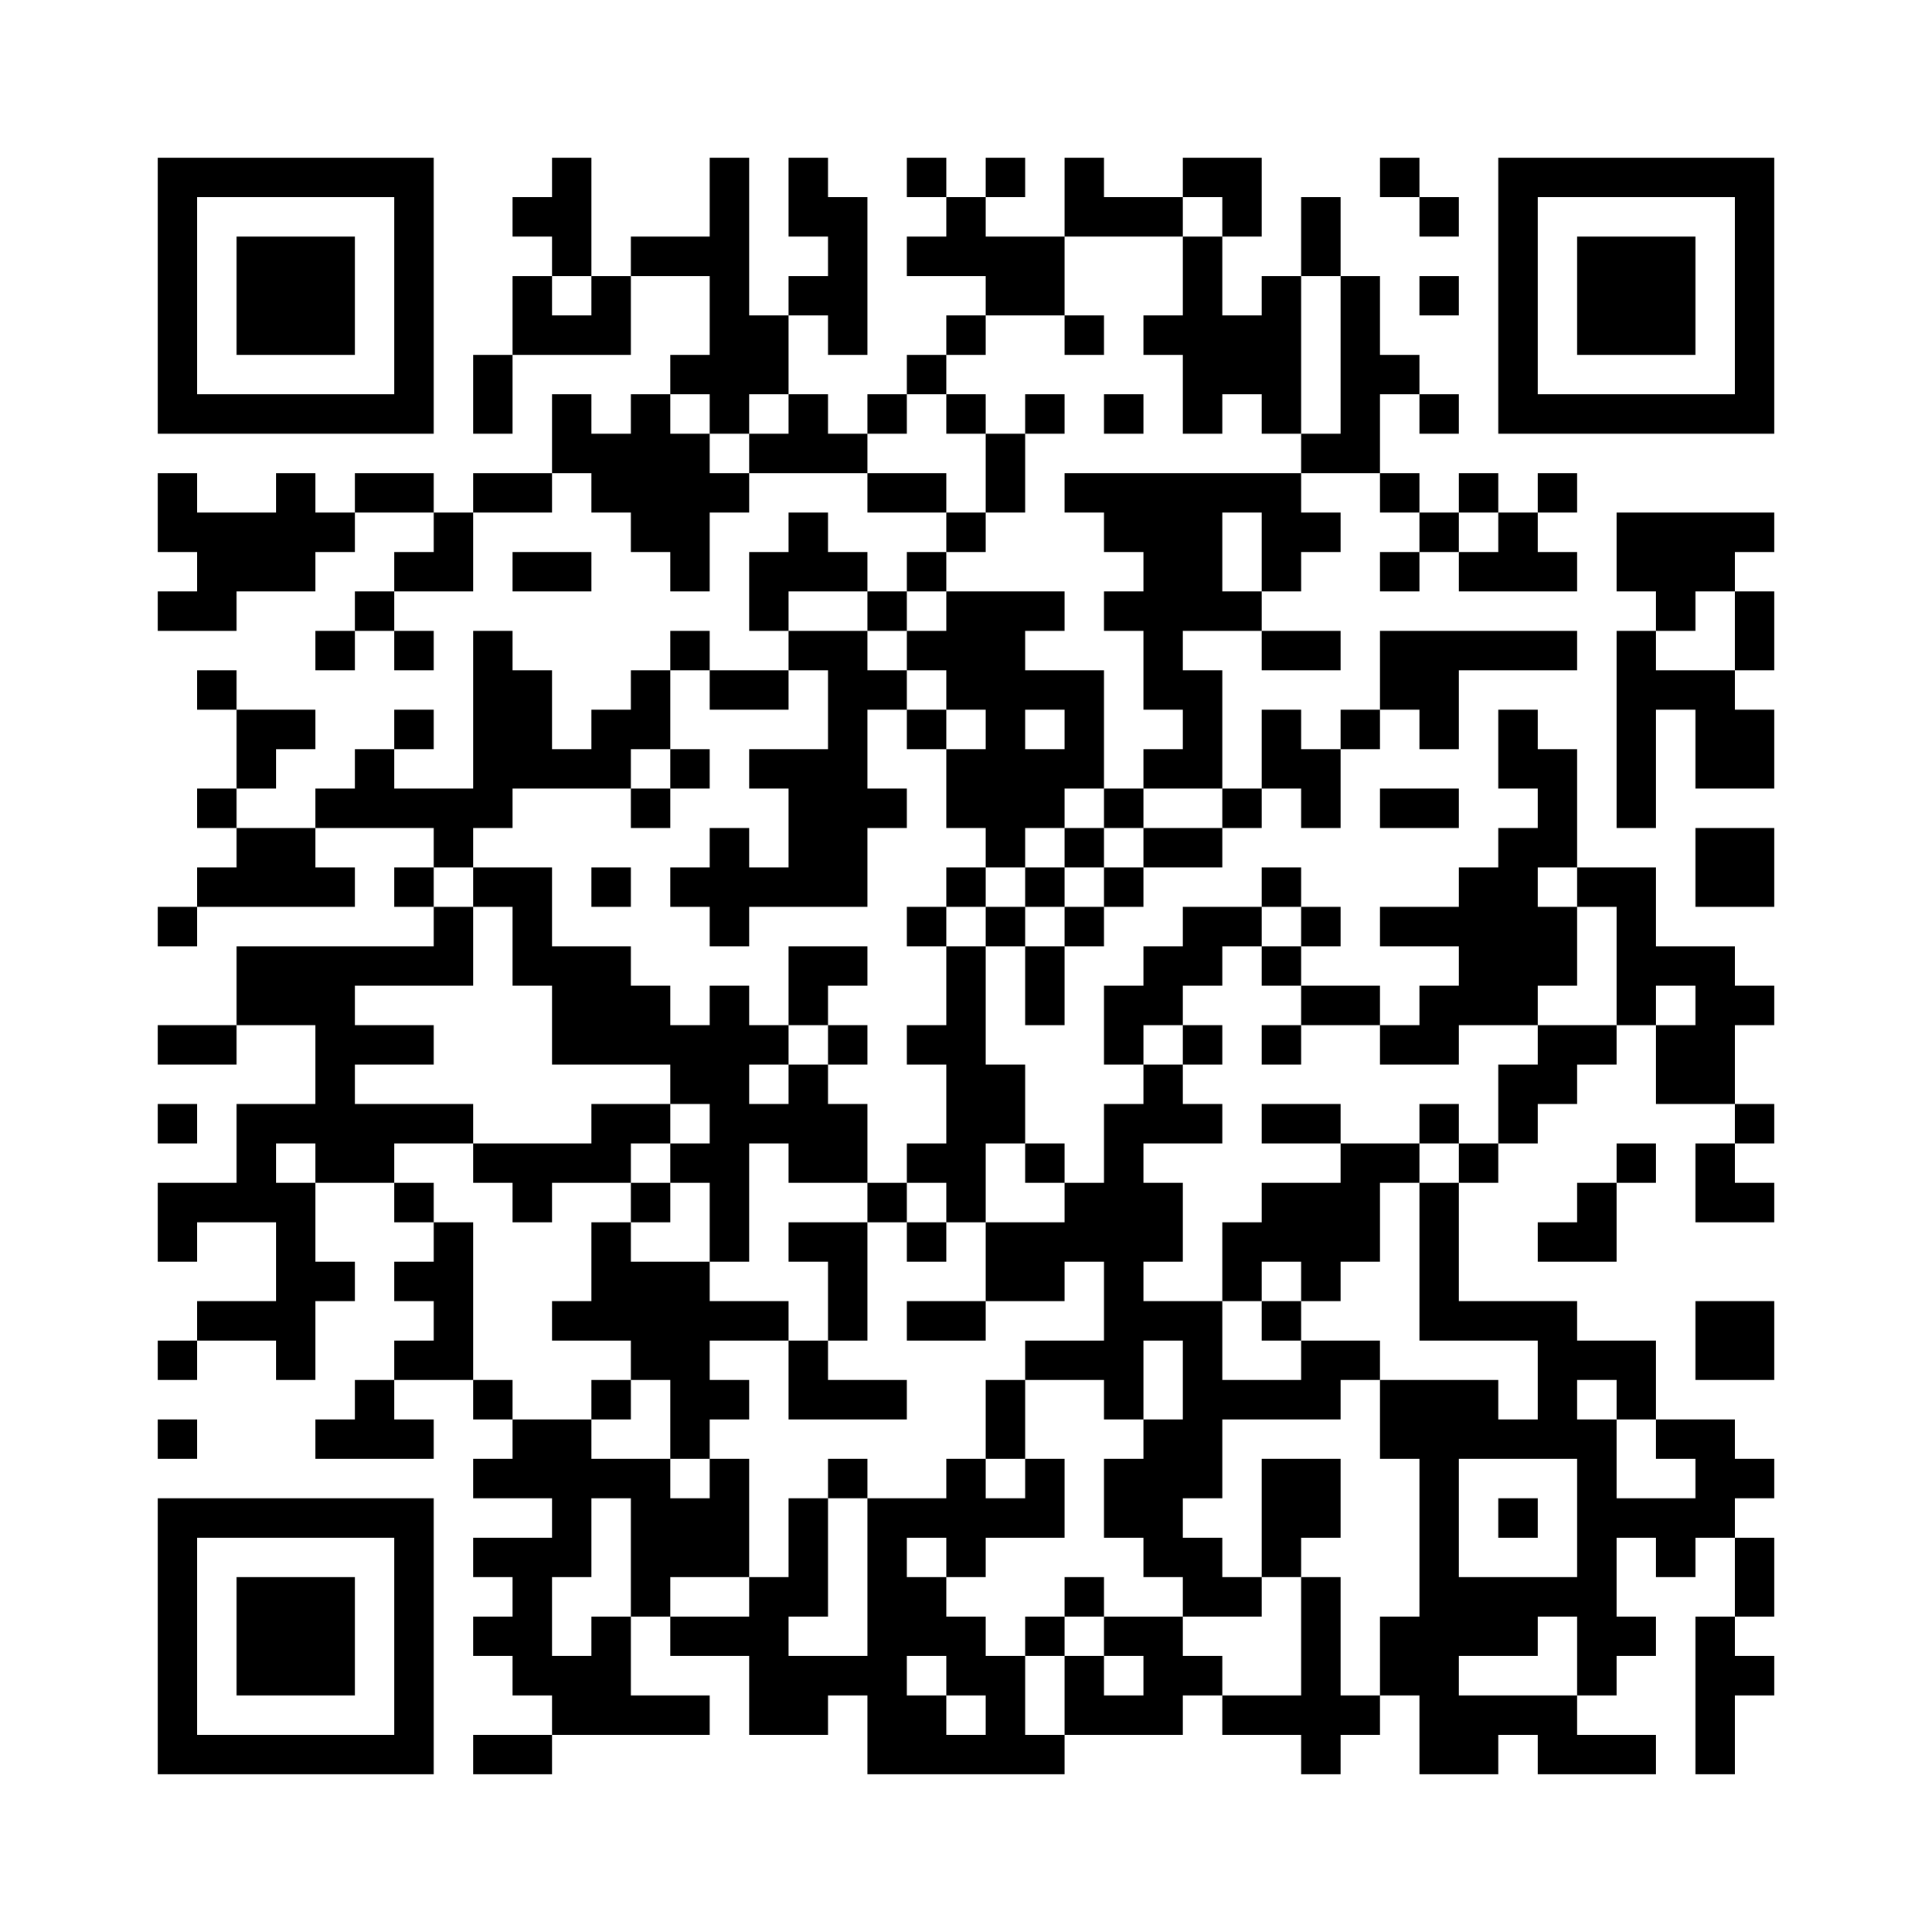
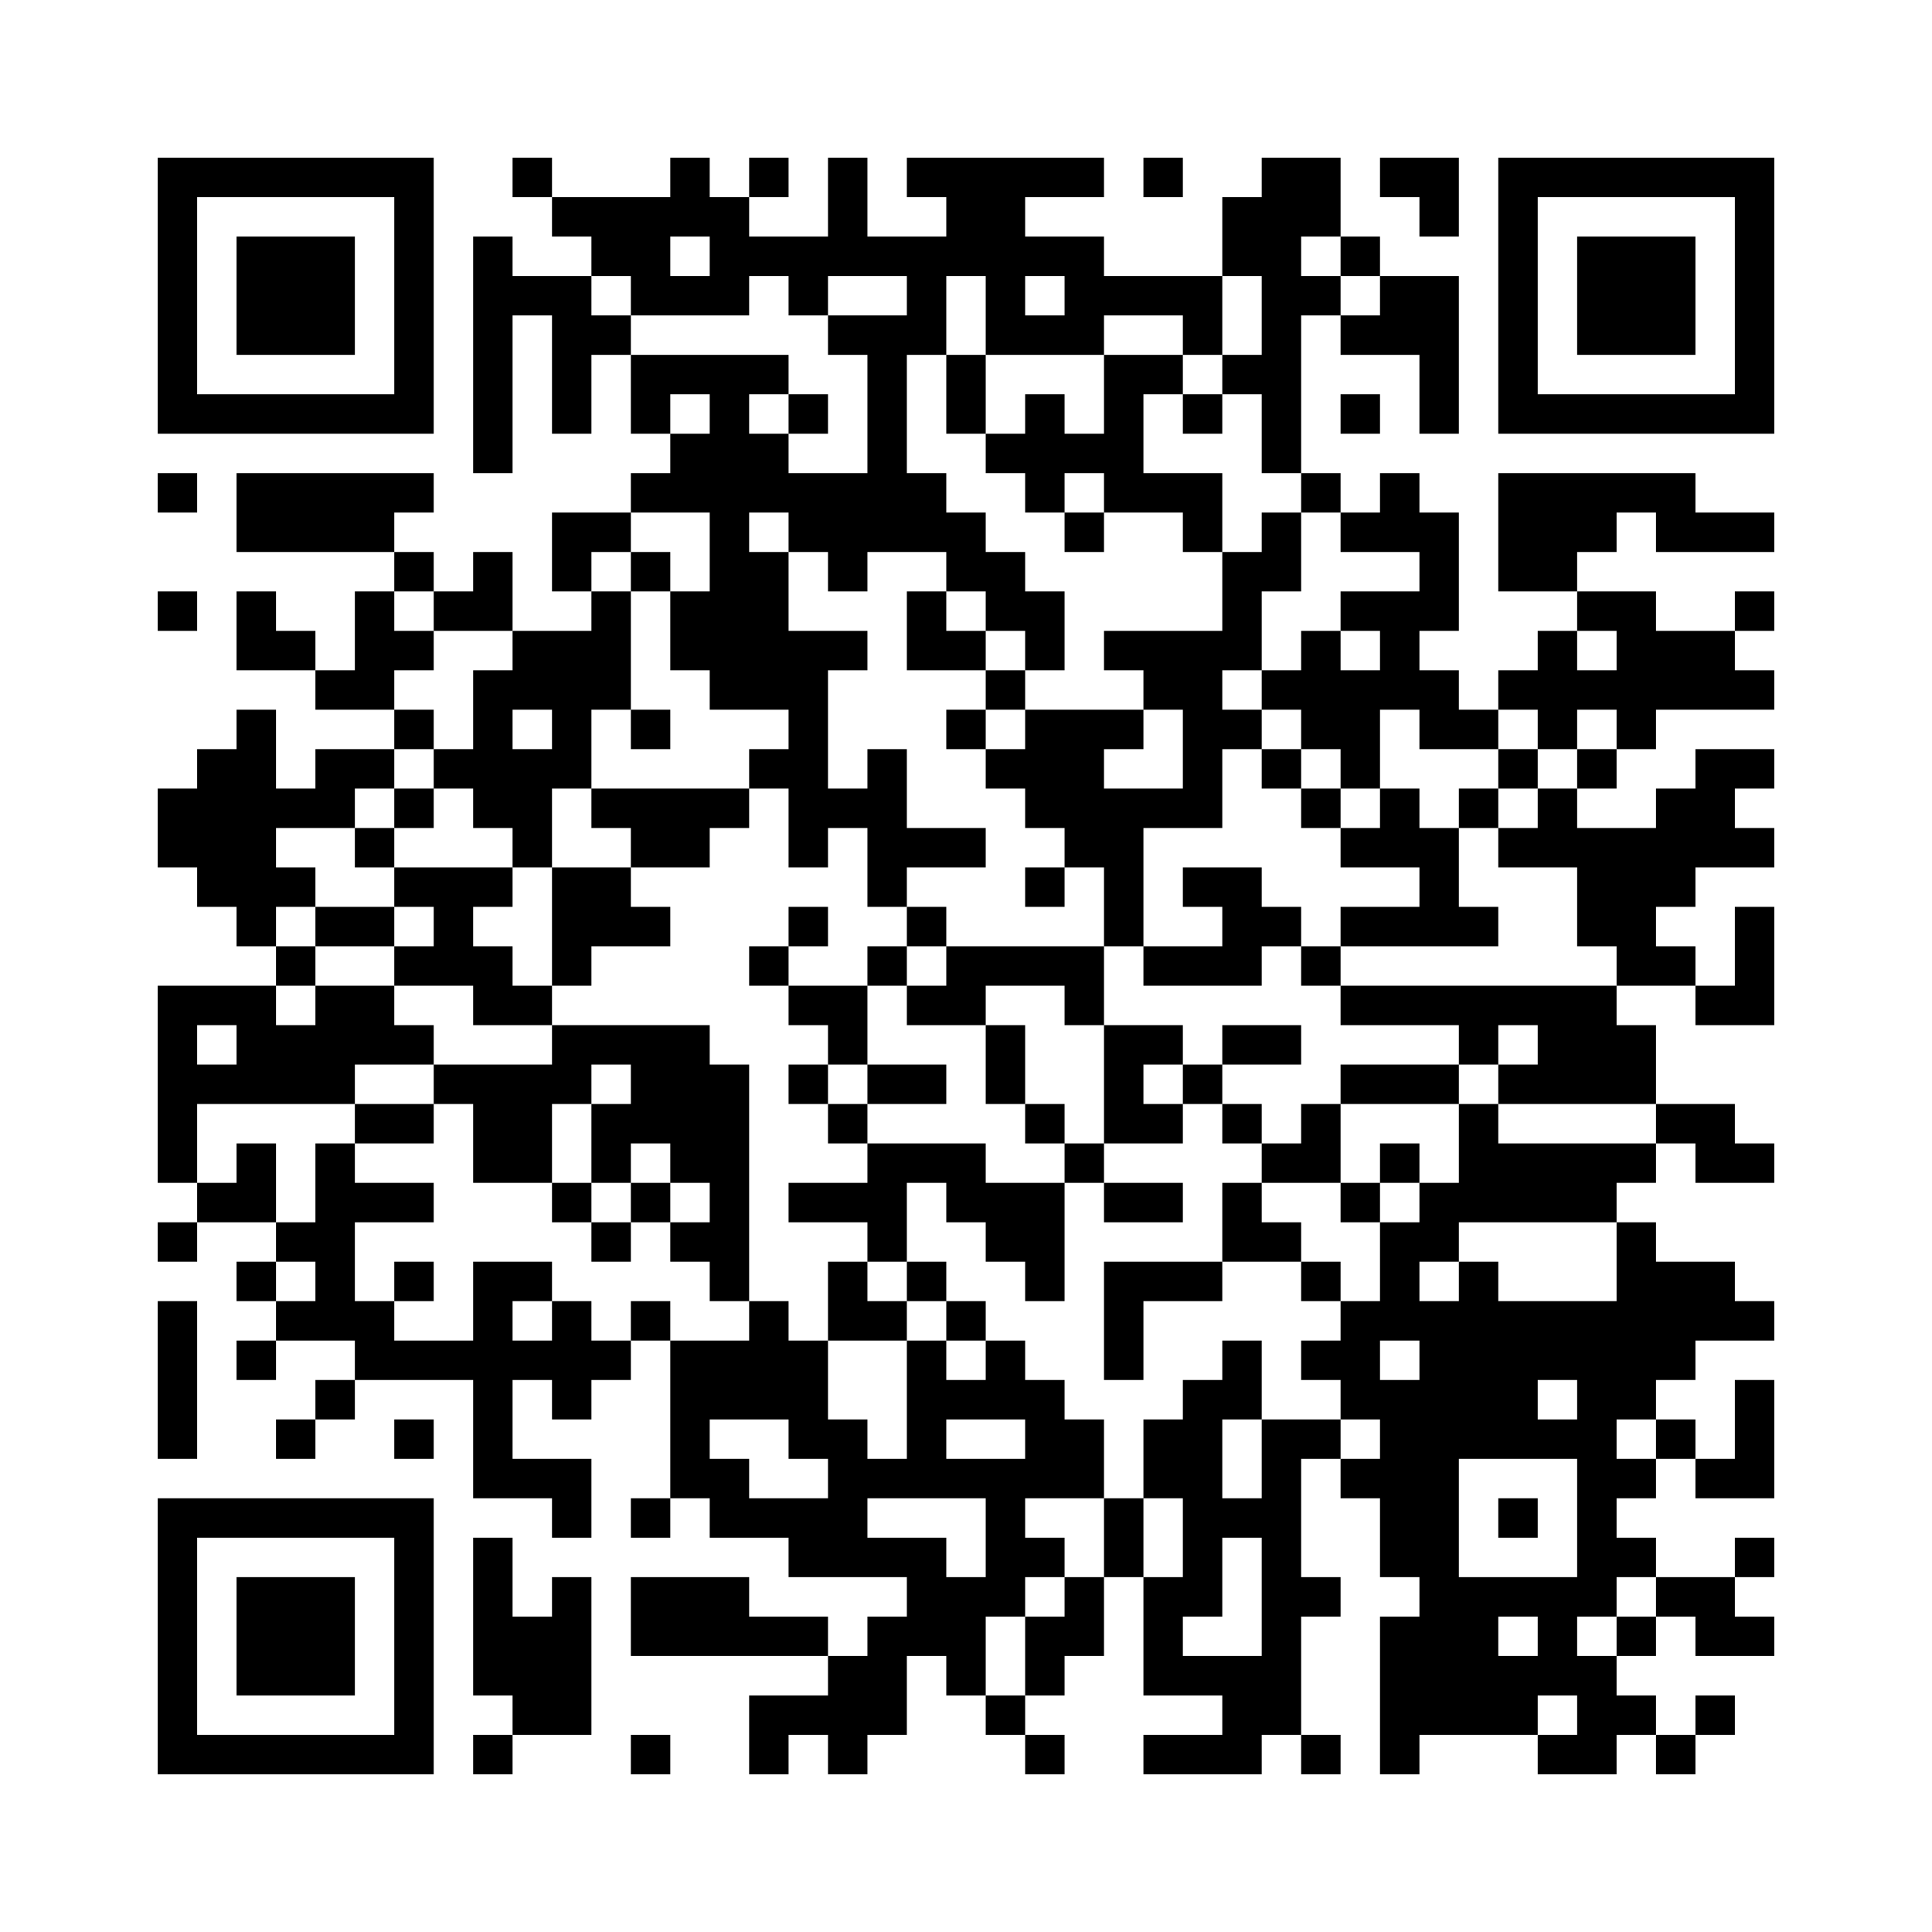
<svg xmlns="http://www.w3.org/2000/svg" viewBox="0 0 49 49">
  <rect width="49" height="49" fill="white" />
-   <path d="M4 4h1v1h-1z M5 4h1v1h-1z M6 4h1v1h-1z M7 4h1v1h-1z M8 4h1v1h-1z M9 4h1v1h-1z M10 4h1v1h-1z M14 4h1v1h-1z M18 4h1v1h-1z M20 4h1v1h-1z M23 4h1v1h-1z M25 4h1v1h-1z M27 4h1v1h-1z M30 4h1v1h-1z M31 4h1v1h-1z M35 4h1v1h-1z M38 4h1v1h-1z M39 4h1v1h-1z M40 4h1v1h-1z M41 4h1v1h-1z M42 4h1v1h-1z M43 4h1v1h-1z M44 4h1v1h-1z M4 5h1v1h-1z M10 5h1v1h-1z M13 5h1v1h-1z M14 5h1v1h-1z M18 5h1v1h-1z M20 5h1v1h-1z M21 5h1v1h-1z M24 5h1v1h-1z M27 5h1v1h-1z M28 5h1v1h-1z M29 5h1v1h-1z M31 5h1v1h-1z M33 5h1v1h-1z M36 5h1v1h-1z M38 5h1v1h-1z M44 5h1v1h-1z M4 6h1v1h-1z M6 6h1v1h-1z M7 6h1v1h-1z M8 6h1v1h-1z M10 6h1v1h-1z M14 6h1v1h-1z M16 6h1v1h-1z M17 6h1v1h-1z M18 6h1v1h-1z M21 6h1v1h-1z M23 6h1v1h-1z M24 6h1v1h-1z M25 6h1v1h-1z M26 6h1v1h-1z M30 6h1v1h-1z M33 6h1v1h-1z M38 6h1v1h-1z M40 6h1v1h-1z M41 6h1v1h-1z M42 6h1v1h-1z M44 6h1v1h-1z M4 7h1v1h-1z M6 7h1v1h-1z M7 7h1v1h-1z M8 7h1v1h-1z M10 7h1v1h-1z M13 7h1v1h-1z M15 7h1v1h-1z M18 7h1v1h-1z M20 7h1v1h-1z M21 7h1v1h-1z M25 7h1v1h-1z M26 7h1v1h-1z M30 7h1v1h-1z M32 7h1v1h-1z M34 7h1v1h-1z M36 7h1v1h-1z M38 7h1v1h-1z M40 7h1v1h-1z M41 7h1v1h-1z M42 7h1v1h-1z M44 7h1v1h-1z M4 8h1v1h-1z M6 8h1v1h-1z M7 8h1v1h-1z M8 8h1v1h-1z M10 8h1v1h-1z M13 8h1v1h-1z M14 8h1v1h-1z M15 8h1v1h-1z M18 8h1v1h-1z M19 8h1v1h-1z M21 8h1v1h-1z M24 8h1v1h-1z M27 8h1v1h-1z M29 8h1v1h-1z M30 8h1v1h-1z M31 8h1v1h-1z M32 8h1v1h-1z M34 8h1v1h-1z M38 8h1v1h-1z M40 8h1v1h-1z M41 8h1v1h-1z M42 8h1v1h-1z M44 8h1v1h-1z M4 9h1v1h-1z M10 9h1v1h-1z M12 9h1v1h-1z M17 9h1v1h-1z M18 9h1v1h-1z M19 9h1v1h-1z M23 9h1v1h-1z M30 9h1v1h-1z M31 9h1v1h-1z M32 9h1v1h-1z M34 9h1v1h-1z M35 9h1v1h-1z M38 9h1v1h-1z M44 9h1v1h-1z M4 10h1v1h-1z M5 10h1v1h-1z M6 10h1v1h-1z M7 10h1v1h-1z M8 10h1v1h-1z M9 10h1v1h-1z M10 10h1v1h-1z M12 10h1v1h-1z M14 10h1v1h-1z M16 10h1v1h-1z M18 10h1v1h-1z M20 10h1v1h-1z M22 10h1v1h-1z M24 10h1v1h-1z M26 10h1v1h-1z M28 10h1v1h-1z M30 10h1v1h-1z M32 10h1v1h-1z M34 10h1v1h-1z M36 10h1v1h-1z M38 10h1v1h-1z M39 10h1v1h-1z M40 10h1v1h-1z M41 10h1v1h-1z M42 10h1v1h-1z M43 10h1v1h-1z M44 10h1v1h-1z M14 11h1v1h-1z M15 11h1v1h-1z M16 11h1v1h-1z M17 11h1v1h-1z M19 11h1v1h-1z M20 11h1v1h-1z M21 11h1v1h-1z M25 11h1v1h-1z M33 11h1v1h-1z M34 11h1v1h-1z M4 12h1v1h-1z M7 12h1v1h-1z M9 12h1v1h-1z M10 12h1v1h-1z M12 12h1v1h-1z M13 12h1v1h-1z M15 12h1v1h-1z M16 12h1v1h-1z M17 12h1v1h-1z M18 12h1v1h-1z M22 12h1v1h-1z M23 12h1v1h-1z M25 12h1v1h-1z M27 12h1v1h-1z M28 12h1v1h-1z M29 12h1v1h-1z M30 12h1v1h-1z M31 12h1v1h-1z M32 12h1v1h-1z M35 12h1v1h-1z M37 12h1v1h-1z M39 12h1v1h-1z M4 13h1v1h-1z M5 13h1v1h-1z M6 13h1v1h-1z M7 13h1v1h-1z M8 13h1v1h-1z M11 13h1v1h-1z M16 13h1v1h-1z M17 13h1v1h-1z M20 13h1v1h-1z M24 13h1v1h-1z M28 13h1v1h-1z M29 13h1v1h-1z M30 13h1v1h-1z M32 13h1v1h-1z M33 13h1v1h-1z M36 13h1v1h-1z M38 13h1v1h-1z M41 13h1v1h-1z M42 13h1v1h-1z M43 13h1v1h-1z M44 13h1v1h-1z M5 14h1v1h-1z M6 14h1v1h-1z M7 14h1v1h-1z M10 14h1v1h-1z M11 14h1v1h-1z M13 14h1v1h-1z M14 14h1v1h-1z M17 14h1v1h-1z M19 14h1v1h-1z M20 14h1v1h-1z M21 14h1v1h-1z M23 14h1v1h-1z M29 14h1v1h-1z M30 14h1v1h-1z M32 14h1v1h-1z M35 14h1v1h-1z M37 14h1v1h-1z M38 14h1v1h-1z M39 14h1v1h-1z M41 14h1v1h-1z M42 14h1v1h-1z M43 14h1v1h-1z M4 15h1v1h-1z M5 15h1v1h-1z M9 15h1v1h-1z M19 15h1v1h-1z M22 15h1v1h-1z M24 15h1v1h-1z M25 15h1v1h-1z M26 15h1v1h-1z M28 15h1v1h-1z M29 15h1v1h-1z M30 15h1v1h-1z M31 15h1v1h-1z M42 15h1v1h-1z M44 15h1v1h-1z M8 16h1v1h-1z M10 16h1v1h-1z M12 16h1v1h-1z M17 16h1v1h-1z M20 16h1v1h-1z M21 16h1v1h-1z M23 16h1v1h-1z M24 16h1v1h-1z M25 16h1v1h-1z M29 16h1v1h-1z M32 16h1v1h-1z M33 16h1v1h-1z M35 16h1v1h-1z M36 16h1v1h-1z M37 16h1v1h-1z M38 16h1v1h-1z M39 16h1v1h-1z M41 16h1v1h-1z M44 16h1v1h-1z M5 17h1v1h-1z M12 17h1v1h-1z M13 17h1v1h-1z M16 17h1v1h-1z M18 17h1v1h-1z M19 17h1v1h-1z M21 17h1v1h-1z M22 17h1v1h-1z M24 17h1v1h-1z M25 17h1v1h-1z M26 17h1v1h-1z M27 17h1v1h-1z M29 17h1v1h-1z M30 17h1v1h-1z M35 17h1v1h-1z M36 17h1v1h-1z M41 17h1v1h-1z M42 17h1v1h-1z M43 17h1v1h-1z M6 18h1v1h-1z M7 18h1v1h-1z M10 18h1v1h-1z M12 18h1v1h-1z M13 18h1v1h-1z M15 18h1v1h-1z M16 18h1v1h-1z M21 18h1v1h-1z M23 18h1v1h-1z M25 18h1v1h-1z M27 18h1v1h-1z M30 18h1v1h-1z M32 18h1v1h-1z M34 18h1v1h-1z M36 18h1v1h-1z M38 18h1v1h-1z M41 18h1v1h-1z M43 18h1v1h-1z M44 18h1v1h-1z M6 19h1v1h-1z M9 19h1v1h-1z M12 19h1v1h-1z M13 19h1v1h-1z M14 19h1v1h-1z M15 19h1v1h-1z M17 19h1v1h-1z M19 19h1v1h-1z M20 19h1v1h-1z M21 19h1v1h-1z M24 19h1v1h-1z M25 19h1v1h-1z M26 19h1v1h-1z M27 19h1v1h-1z M29 19h1v1h-1z M30 19h1v1h-1z M32 19h1v1h-1z M33 19h1v1h-1z M38 19h1v1h-1z M39 19h1v1h-1z M41 19h1v1h-1z M43 19h1v1h-1z M44 19h1v1h-1z M5 20h1v1h-1z M8 20h1v1h-1z M9 20h1v1h-1z M10 20h1v1h-1z M11 20h1v1h-1z M12 20h1v1h-1z M16 20h1v1h-1z M20 20h1v1h-1z M21 20h1v1h-1z M22 20h1v1h-1z M24 20h1v1h-1z M25 20h1v1h-1z M26 20h1v1h-1z M28 20h1v1h-1z M31 20h1v1h-1z M33 20h1v1h-1z M35 20h1v1h-1z M36 20h1v1h-1z M39 20h1v1h-1z M41 20h1v1h-1z M6 21h1v1h-1z M7 21h1v1h-1z M11 21h1v1h-1z M18 21h1v1h-1z M20 21h1v1h-1z M21 21h1v1h-1z M25 21h1v1h-1z M27 21h1v1h-1z M29 21h1v1h-1z M30 21h1v1h-1z M38 21h1v1h-1z M39 21h1v1h-1z M43 21h1v1h-1z M44 21h1v1h-1z M5 22h1v1h-1z M6 22h1v1h-1z M7 22h1v1h-1z M8 22h1v1h-1z M10 22h1v1h-1z M12 22h1v1h-1z M13 22h1v1h-1z M15 22h1v1h-1z M17 22h1v1h-1z M18 22h1v1h-1z M19 22h1v1h-1z M20 22h1v1h-1z M21 22h1v1h-1z M24 22h1v1h-1z M26 22h1v1h-1z M28 22h1v1h-1z M32 22h1v1h-1z M37 22h1v1h-1z M38 22h1v1h-1z M40 22h1v1h-1z M41 22h1v1h-1z M43 22h1v1h-1z M44 22h1v1h-1z M4 23h1v1h-1z M11 23h1v1h-1z M13 23h1v1h-1z M18 23h1v1h-1z M23 23h1v1h-1z M25 23h1v1h-1z M27 23h1v1h-1z M30 23h1v1h-1z M31 23h1v1h-1z M33 23h1v1h-1z M35 23h1v1h-1z M36 23h1v1h-1z M37 23h1v1h-1z M38 23h1v1h-1z M39 23h1v1h-1z M41 23h1v1h-1z M6 24h1v1h-1z M7 24h1v1h-1z M8 24h1v1h-1z M9 24h1v1h-1z M10 24h1v1h-1z M11 24h1v1h-1z M13 24h1v1h-1z M14 24h1v1h-1z M15 24h1v1h-1z M20 24h1v1h-1z M21 24h1v1h-1z M24 24h1v1h-1z M26 24h1v1h-1z M29 24h1v1h-1z M30 24h1v1h-1z M32 24h1v1h-1z M37 24h1v1h-1z M38 24h1v1h-1z M39 24h1v1h-1z M41 24h1v1h-1z M42 24h1v1h-1z M43 24h1v1h-1z M6 25h1v1h-1z M7 25h1v1h-1z M8 25h1v1h-1z M14 25h1v1h-1z M15 25h1v1h-1z M16 25h1v1h-1z M18 25h1v1h-1z M20 25h1v1h-1z M24 25h1v1h-1z M26 25h1v1h-1z M28 25h1v1h-1z M29 25h1v1h-1z M33 25h1v1h-1z M34 25h1v1h-1z M36 25h1v1h-1z M37 25h1v1h-1z M38 25h1v1h-1z M41 25h1v1h-1z M43 25h1v1h-1z M44 25h1v1h-1z M4 26h1v1h-1z M5 26h1v1h-1z M8 26h1v1h-1z M9 26h1v1h-1z M10 26h1v1h-1z M14 26h1v1h-1z M15 26h1v1h-1z M16 26h1v1h-1z M17 26h1v1h-1z M18 26h1v1h-1z M19 26h1v1h-1z M21 26h1v1h-1z M23 26h1v1h-1z M24 26h1v1h-1z M28 26h1v1h-1z M30 26h1v1h-1z M32 26h1v1h-1z M35 26h1v1h-1z M36 26h1v1h-1z M39 26h1v1h-1z M40 26h1v1h-1z M42 26h1v1h-1z M43 26h1v1h-1z M8 27h1v1h-1z M17 27h1v1h-1z M18 27h1v1h-1z M20 27h1v1h-1z M24 27h1v1h-1z M25 27h1v1h-1z M29 27h1v1h-1z M38 27h1v1h-1z M39 27h1v1h-1z M42 27h1v1h-1z M43 27h1v1h-1z M4 28h1v1h-1z M6 28h1v1h-1z M7 28h1v1h-1z M8 28h1v1h-1z M9 28h1v1h-1z M10 28h1v1h-1z M11 28h1v1h-1z M15 28h1v1h-1z M16 28h1v1h-1z M18 28h1v1h-1z M19 28h1v1h-1z M20 28h1v1h-1z M21 28h1v1h-1z M24 28h1v1h-1z M25 28h1v1h-1z M28 28h1v1h-1z M29 28h1v1h-1z M30 28h1v1h-1z M32 28h1v1h-1z M33 28h1v1h-1z M36 28h1v1h-1z M38 28h1v1h-1z M44 28h1v1h-1z M6 29h1v1h-1z M8 29h1v1h-1z M9 29h1v1h-1z M12 29h1v1h-1z M13 29h1v1h-1z M14 29h1v1h-1z M15 29h1v1h-1z M17 29h1v1h-1z M18 29h1v1h-1z M20 29h1v1h-1z M21 29h1v1h-1z M23 29h1v1h-1z M24 29h1v1h-1z M26 29h1v1h-1z M28 29h1v1h-1z M34 29h1v1h-1z M35 29h1v1h-1z M37 29h1v1h-1z M41 29h1v1h-1z M43 29h1v1h-1z M4 30h1v1h-1z M5 30h1v1h-1z M6 30h1v1h-1z M7 30h1v1h-1z M10 30h1v1h-1z M13 30h1v1h-1z M16 30h1v1h-1z M18 30h1v1h-1z M22 30h1v1h-1z M24 30h1v1h-1z M27 30h1v1h-1z M28 30h1v1h-1z M29 30h1v1h-1z M32 30h1v1h-1z M33 30h1v1h-1z M34 30h1v1h-1z M36 30h1v1h-1z M40 30h1v1h-1z M43 30h1v1h-1z M44 30h1v1h-1z M4 31h1v1h-1z M7 31h1v1h-1z M11 31h1v1h-1z M15 31h1v1h-1z M18 31h1v1h-1z M20 31h1v1h-1z M21 31h1v1h-1z M23 31h1v1h-1z M25 31h1v1h-1z M26 31h1v1h-1z M27 31h1v1h-1z M28 31h1v1h-1z M29 31h1v1h-1z M31 31h1v1h-1z M32 31h1v1h-1z M33 31h1v1h-1z M34 31h1v1h-1z M36 31h1v1h-1z M39 31h1v1h-1z M40 31h1v1h-1z M7 32h1v1h-1z M8 32h1v1h-1z M10 32h1v1h-1z M11 32h1v1h-1z M15 32h1v1h-1z M16 32h1v1h-1z M17 32h1v1h-1z M21 32h1v1h-1z M25 32h1v1h-1z M26 32h1v1h-1z M28 32h1v1h-1z M31 32h1v1h-1z M33 32h1v1h-1z M36 32h1v1h-1z M5 33h1v1h-1z M6 33h1v1h-1z M7 33h1v1h-1z M11 33h1v1h-1z M14 33h1v1h-1z M15 33h1v1h-1z M16 33h1v1h-1z M17 33h1v1h-1z M18 33h1v1h-1z M19 33h1v1h-1z M21 33h1v1h-1z M23 33h1v1h-1z M24 33h1v1h-1z M28 33h1v1h-1z M29 33h1v1h-1z M30 33h1v1h-1z M32 33h1v1h-1z M36 33h1v1h-1z M37 33h1v1h-1z M38 33h1v1h-1z M39 33h1v1h-1z M43 33h1v1h-1z M44 33h1v1h-1z M4 34h1v1h-1z M7 34h1v1h-1z M10 34h1v1h-1z M11 34h1v1h-1z M16 34h1v1h-1z M17 34h1v1h-1z M20 34h1v1h-1z M26 34h1v1h-1z M27 34h1v1h-1z M28 34h1v1h-1z M30 34h1v1h-1z M33 34h1v1h-1z M34 34h1v1h-1z M39 34h1v1h-1z M40 34h1v1h-1z M41 34h1v1h-1z M43 34h1v1h-1z M44 34h1v1h-1z M9 35h1v1h-1z M12 35h1v1h-1z M15 35h1v1h-1z M17 35h1v1h-1z M18 35h1v1h-1z M20 35h1v1h-1z M21 35h1v1h-1z M22 35h1v1h-1z M25 35h1v1h-1z M28 35h1v1h-1z M30 35h1v1h-1z M31 35h1v1h-1z M32 35h1v1h-1z M33 35h1v1h-1z M35 35h1v1h-1z M36 35h1v1h-1z M37 35h1v1h-1z M39 35h1v1h-1z M41 35h1v1h-1z M4 36h1v1h-1z M8 36h1v1h-1z M9 36h1v1h-1z M10 36h1v1h-1z M13 36h1v1h-1z M14 36h1v1h-1z M17 36h1v1h-1z M25 36h1v1h-1z M29 36h1v1h-1z M30 36h1v1h-1z M35 36h1v1h-1z M36 36h1v1h-1z M37 36h1v1h-1z M38 36h1v1h-1z M39 36h1v1h-1z M40 36h1v1h-1z M42 36h1v1h-1z M43 36h1v1h-1z M12 37h1v1h-1z M13 37h1v1h-1z M14 37h1v1h-1z M15 37h1v1h-1z M16 37h1v1h-1z M18 37h1v1h-1z M21 37h1v1h-1z M24 37h1v1h-1z M26 37h1v1h-1z M28 37h1v1h-1z M29 37h1v1h-1z M30 37h1v1h-1z M32 37h1v1h-1z M33 37h1v1h-1z M36 37h1v1h-1z M40 37h1v1h-1z M43 37h1v1h-1z M44 37h1v1h-1z M4 38h1v1h-1z M5 38h1v1h-1z M6 38h1v1h-1z M7 38h1v1h-1z M8 38h1v1h-1z M9 38h1v1h-1z M10 38h1v1h-1z M14 38h1v1h-1z M16 38h1v1h-1z M17 38h1v1h-1z M18 38h1v1h-1z M20 38h1v1h-1z M22 38h1v1h-1z M23 38h1v1h-1z M24 38h1v1h-1z M25 38h1v1h-1z M26 38h1v1h-1z M28 38h1v1h-1z M29 38h1v1h-1z M32 38h1v1h-1z M33 38h1v1h-1z M36 38h1v1h-1z M38 38h1v1h-1z M40 38h1v1h-1z M41 38h1v1h-1z M42 38h1v1h-1z M43 38h1v1h-1z M4 39h1v1h-1z M10 39h1v1h-1z M12 39h1v1h-1z M13 39h1v1h-1z M14 39h1v1h-1z M16 39h1v1h-1z M17 39h1v1h-1z M18 39h1v1h-1z M20 39h1v1h-1z M22 39h1v1h-1z M24 39h1v1h-1z M29 39h1v1h-1z M30 39h1v1h-1z M32 39h1v1h-1z M36 39h1v1h-1z M40 39h1v1h-1z M42 39h1v1h-1z M44 39h1v1h-1z M4 40h1v1h-1z M6 40h1v1h-1z M7 40h1v1h-1z M8 40h1v1h-1z M10 40h1v1h-1z M13 40h1v1h-1z M16 40h1v1h-1z M19 40h1v1h-1z M20 40h1v1h-1z M22 40h1v1h-1z M23 40h1v1h-1z M27 40h1v1h-1z M30 40h1v1h-1z M31 40h1v1h-1z M33 40h1v1h-1z M36 40h1v1h-1z M37 40h1v1h-1z M38 40h1v1h-1z M39 40h1v1h-1z M40 40h1v1h-1z M44 40h1v1h-1z M4 41h1v1h-1z M6 41h1v1h-1z M7 41h1v1h-1z M8 41h1v1h-1z M10 41h1v1h-1z M12 41h1v1h-1z M13 41h1v1h-1z M15 41h1v1h-1z M17 41h1v1h-1z M18 41h1v1h-1z M19 41h1v1h-1z M22 41h1v1h-1z M23 41h1v1h-1z M24 41h1v1h-1z M26 41h1v1h-1z M28 41h1v1h-1z M29 41h1v1h-1z M33 41h1v1h-1z M35 41h1v1h-1z M36 41h1v1h-1z M37 41h1v1h-1z M38 41h1v1h-1z M40 41h1v1h-1z M41 41h1v1h-1z M43 41h1v1h-1z M4 42h1v1h-1z M6 42h1v1h-1z M7 42h1v1h-1z M8 42h1v1h-1z M10 42h1v1h-1z M13 42h1v1h-1z M14 42h1v1h-1z M15 42h1v1h-1z M19 42h1v1h-1z M20 42h1v1h-1z M21 42h1v1h-1z M22 42h1v1h-1z M24 42h1v1h-1z M25 42h1v1h-1z M27 42h1v1h-1z M29 42h1v1h-1z M30 42h1v1h-1z M33 42h1v1h-1z M35 42h1v1h-1z M36 42h1v1h-1z M40 42h1v1h-1z M43 42h1v1h-1z M44 42h1v1h-1z M4 43h1v1h-1z M10 43h1v1h-1z M14 43h1v1h-1z M15 43h1v1h-1z M16 43h1v1h-1z M17 43h1v1h-1z M19 43h1v1h-1z M20 43h1v1h-1z M22 43h1v1h-1z M23 43h1v1h-1z M25 43h1v1h-1z M27 43h1v1h-1z M28 43h1v1h-1z M29 43h1v1h-1z M31 43h1v1h-1z M32 43h1v1h-1z M33 43h1v1h-1z M34 43h1v1h-1z M36 43h1v1h-1z M37 43h1v1h-1z M38 43h1v1h-1z M39 43h1v1h-1z M43 43h1v1h-1z M4 44h1v1h-1z M5 44h1v1h-1z M6 44h1v1h-1z M7 44h1v1h-1z M8 44h1v1h-1z M9 44h1v1h-1z M10 44h1v1h-1z M12 44h1v1h-1z M13 44h1v1h-1z M22 44h1v1h-1z M23 44h1v1h-1z M24 44h1v1h-1z M25 44h1v1h-1z M26 44h1v1h-1z M33 44h1v1h-1z M36 44h1v1h-1z M37 44h1v1h-1z M39 44h1v1h-1z M40 44h1v1h-1z M41 44h1v1h-1z M43 44h1v1h-1z" fill="black" />
+   <path d="M4 4h1v1h-1z M5 4h1v1h-1z M6 4h1v1h-1z M7 4h1v1h-1z M8 4h1v1h-1z M9 4h1v1h-1z M10 4h1v1h-1z M13 4h1v1h-1z M17 4h1v1h-1z M19 4h1v1h-1z M21 4h1v1h-1z M23 4h1v1h-1z M24 4h1v1h-1z M25 4h1v1h-1z M26 4h1v1h-1z M27 4h1v1h-1z M29 4h1v1h-1z M32 4h1v1h-1z M33 4h1v1h-1z M35 4h1v1h-1z M36 4h1v1h-1z M38 4h1v1h-1z M39 4h1v1h-1z M40 4h1v1h-1z M41 4h1v1h-1z M42 4h1v1h-1z M43 4h1v1h-1z M44 4h1v1h-1z M4 5h1v1h-1z M10 5h1v1h-1z M14 5h1v1h-1z M15 5h1v1h-1z M16 5h1v1h-1z M17 5h1v1h-1z M18 5h1v1h-1z M21 5h1v1h-1z M24 5h1v1h-1z M25 5h1v1h-1z M31 5h1v1h-1z M32 5h1v1h-1z M33 5h1v1h-1z M36 5h1v1h-1z M38 5h1v1h-1z M44 5h1v1h-1z M4 6h1v1h-1z M6 6h1v1h-1z M7 6h1v1h-1z M8 6h1v1h-1z M10 6h1v1h-1z M12 6h1v1h-1z M15 6h1v1h-1z M16 6h1v1h-1z M18 6h1v1h-1z M19 6h1v1h-1z M20 6h1v1h-1z M21 6h1v1h-1z M22 6h1v1h-1z M23 6h1v1h-1z M24 6h1v1h-1z M25 6h1v1h-1z M26 6h1v1h-1z M27 6h1v1h-1z M31 6h1v1h-1z M32 6h1v1h-1z M34 6h1v1h-1z M38 6h1v1h-1z M40 6h1v1h-1z M41 6h1v1h-1z M42 6h1v1h-1z M44 6h1v1h-1z M4 7h1v1h-1z M6 7h1v1h-1z M7 7h1v1h-1z M8 7h1v1h-1z M10 7h1v1h-1z M12 7h1v1h-1z M13 7h1v1h-1z M14 7h1v1h-1z M16 7h1v1h-1z M17 7h1v1h-1z M18 7h1v1h-1z M20 7h1v1h-1z M23 7h1v1h-1z M25 7h1v1h-1z M27 7h1v1h-1z M28 7h1v1h-1z M29 7h1v1h-1z M30 7h1v1h-1z M32 7h1v1h-1z M33 7h1v1h-1z M35 7h1v1h-1z M36 7h1v1h-1z M38 7h1v1h-1z M40 7h1v1h-1z M41 7h1v1h-1z M42 7h1v1h-1z M44 7h1v1h-1z M4 8h1v1h-1z M6 8h1v1h-1z M7 8h1v1h-1z M8 8h1v1h-1z M10 8h1v1h-1z M12 8h1v1h-1z M14 8h1v1h-1z M15 8h1v1h-1z M21 8h1v1h-1z M22 8h1v1h-1z M23 8h1v1h-1z M25 8h1v1h-1z M26 8h1v1h-1z M27 8h1v1h-1z M30 8h1v1h-1z M32 8h1v1h-1z M34 8h1v1h-1z M35 8h1v1h-1z M36 8h1v1h-1z M38 8h1v1h-1z M40 8h1v1h-1z M41 8h1v1h-1z M42 8h1v1h-1z M44 8h1v1h-1z M4 9h1v1h-1z M10 9h1v1h-1z M12 9h1v1h-1z M14 9h1v1h-1z M16 9h1v1h-1z M17 9h1v1h-1z M18 9h1v1h-1z M19 9h1v1h-1z M22 9h1v1h-1z M24 9h1v1h-1z M28 9h1v1h-1z M29 9h1v1h-1z M31 9h1v1h-1z M32 9h1v1h-1z M36 9h1v1h-1z M38 9h1v1h-1z M44 9h1v1h-1z M4 10h1v1h-1z M5 10h1v1h-1z M6 10h1v1h-1z M7 10h1v1h-1z M8 10h1v1h-1z M9 10h1v1h-1z M10 10h1v1h-1z M12 10h1v1h-1z M14 10h1v1h-1z M16 10h1v1h-1z M18 10h1v1h-1z M20 10h1v1h-1z M22 10h1v1h-1z M24 10h1v1h-1z M26 10h1v1h-1z M28 10h1v1h-1z M30 10h1v1h-1z M32 10h1v1h-1z M34 10h1v1h-1z M36 10h1v1h-1z M38 10h1v1h-1z M39 10h1v1h-1z M40 10h1v1h-1z M41 10h1v1h-1z M42 10h1v1h-1z M43 10h1v1h-1z M44 10h1v1h-1z M12 11h1v1h-1z M17 11h1v1h-1z M18 11h1v1h-1z M19 11h1v1h-1z M22 11h1v1h-1z M25 11h1v1h-1z M26 11h1v1h-1z M27 11h1v1h-1z M28 11h1v1h-1z M32 11h1v1h-1z M4 12h1v1h-1z M6 12h1v1h-1z M7 12h1v1h-1z M8 12h1v1h-1z M9 12h1v1h-1z M10 12h1v1h-1z M16 12h1v1h-1z M17 12h1v1h-1z M18 12h1v1h-1z M19 12h1v1h-1z M20 12h1v1h-1z M21 12h1v1h-1z M22 12h1v1h-1z M23 12h1v1h-1z M26 12h1v1h-1z M28 12h1v1h-1z M29 12h1v1h-1z M30 12h1v1h-1z M33 12h1v1h-1z M35 12h1v1h-1z M38 12h1v1h-1z M39 12h1v1h-1z M40 12h1v1h-1z M41 12h1v1h-1z M42 12h1v1h-1z M6 13h1v1h-1z M7 13h1v1h-1z M8 13h1v1h-1z M9 13h1v1h-1z M14 13h1v1h-1z M15 13h1v1h-1z M18 13h1v1h-1z M20 13h1v1h-1z M21 13h1v1h-1z M22 13h1v1h-1z M23 13h1v1h-1z M24 13h1v1h-1z M27 13h1v1h-1z M30 13h1v1h-1z M32 13h1v1h-1z M34 13h1v1h-1z M35 13h1v1h-1z M36 13h1v1h-1z M38 13h1v1h-1z M39 13h1v1h-1z M40 13h1v1h-1z M42 13h1v1h-1z M43 13h1v1h-1z M44 13h1v1h-1z M10 14h1v1h-1z M12 14h1v1h-1z M14 14h1v1h-1z M16 14h1v1h-1z M18 14h1v1h-1z M19 14h1v1h-1z M21 14h1v1h-1z M24 14h1v1h-1z M25 14h1v1h-1z M31 14h1v1h-1z M32 14h1v1h-1z M36 14h1v1h-1z M38 14h1v1h-1z M39 14h1v1h-1z M4 15h1v1h-1z M6 15h1v1h-1z M9 15h1v1h-1z M11 15h1v1h-1z M12 15h1v1h-1z M15 15h1v1h-1z M17 15h1v1h-1z M18 15h1v1h-1z M19 15h1v1h-1z M23 15h1v1h-1z M25 15h1v1h-1z M26 15h1v1h-1z M31 15h1v1h-1z M34 15h1v1h-1z M35 15h1v1h-1z M36 15h1v1h-1z M40 15h1v1h-1z M41 15h1v1h-1z M44 15h1v1h-1z M6 16h1v1h-1z M7 16h1v1h-1z M9 16h1v1h-1z M10 16h1v1h-1z M13 16h1v1h-1z M14 16h1v1h-1z M15 16h1v1h-1z M17 16h1v1h-1z M18 16h1v1h-1z M19 16h1v1h-1z M20 16h1v1h-1z M21 16h1v1h-1z M23 16h1v1h-1z M24 16h1v1h-1z M26 16h1v1h-1z M28 16h1v1h-1z M29 16h1v1h-1z M30 16h1v1h-1z M31 16h1v1h-1z M33 16h1v1h-1z M35 16h1v1h-1z M39 16h1v1h-1z M41 16h1v1h-1z M42 16h1v1h-1z M43 16h1v1h-1z M8 17h1v1h-1z M9 17h1v1h-1z M12 17h1v1h-1z M13 17h1v1h-1z M14 17h1v1h-1z M15 17h1v1h-1z M18 17h1v1h-1z M19 17h1v1h-1z M20 17h1v1h-1z M25 17h1v1h-1z M29 17h1v1h-1z M30 17h1v1h-1z M32 17h1v1h-1z M33 17h1v1h-1z M34 17h1v1h-1z M35 17h1v1h-1z M36 17h1v1h-1z M38 17h1v1h-1z M39 17h1v1h-1z M40 17h1v1h-1z M41 17h1v1h-1z M42 17h1v1h-1z M43 17h1v1h-1z M44 17h1v1h-1z M6 18h1v1h-1z M10 18h1v1h-1z M12 18h1v1h-1z M14 18h1v1h-1z M16 18h1v1h-1z M20 18h1v1h-1z M24 18h1v1h-1z M26 18h1v1h-1z M27 18h1v1h-1z M28 18h1v1h-1z M30 18h1v1h-1z M31 18h1v1h-1z M33 18h1v1h-1z M34 18h1v1h-1z M36 18h1v1h-1z M37 18h1v1h-1z M39 18h1v1h-1z M41 18h1v1h-1z M5 19h1v1h-1z M6 19h1v1h-1z M8 19h1v1h-1z M9 19h1v1h-1z M11 19h1v1h-1z M12 19h1v1h-1z M13 19h1v1h-1z M14 19h1v1h-1z M19 19h1v1h-1z M20 19h1v1h-1z M22 19h1v1h-1z M25 19h1v1h-1z M26 19h1v1h-1z M27 19h1v1h-1z M30 19h1v1h-1z M32 19h1v1h-1z M34 19h1v1h-1z M38 19h1v1h-1z M40 19h1v1h-1z M43 19h1v1h-1z M44 19h1v1h-1z M4 20h1v1h-1z M5 20h1v1h-1z M6 20h1v1h-1z M7 20h1v1h-1z M8 20h1v1h-1z M10 20h1v1h-1z M12 20h1v1h-1z M13 20h1v1h-1z M15 20h1v1h-1z M16 20h1v1h-1z M17 20h1v1h-1z M18 20h1v1h-1z M20 20h1v1h-1z M21 20h1v1h-1z M22 20h1v1h-1z M26 20h1v1h-1z M27 20h1v1h-1z M28 20h1v1h-1z M29 20h1v1h-1z M30 20h1v1h-1z M33 20h1v1h-1z M35 20h1v1h-1z M37 20h1v1h-1z M39 20h1v1h-1z M42 20h1v1h-1z M43 20h1v1h-1z M4 21h1v1h-1z M5 21h1v1h-1z M6 21h1v1h-1z M9 21h1v1h-1z M13 21h1v1h-1z M16 21h1v1h-1z M17 21h1v1h-1z M20 21h1v1h-1z M22 21h1v1h-1z M23 21h1v1h-1z M24 21h1v1h-1z M27 21h1v1h-1z M28 21h1v1h-1z M34 21h1v1h-1z M35 21h1v1h-1z M36 21h1v1h-1z M38 21h1v1h-1z M39 21h1v1h-1z M40 21h1v1h-1z M41 21h1v1h-1z M42 21h1v1h-1z M43 21h1v1h-1z M44 21h1v1h-1z M5 22h1v1h-1z M6 22h1v1h-1z M7 22h1v1h-1z M10 22h1v1h-1z M11 22h1v1h-1z M12 22h1v1h-1z M14 22h1v1h-1z M15 22h1v1h-1z M22 22h1v1h-1z M26 22h1v1h-1z M28 22h1v1h-1z M30 22h1v1h-1z M31 22h1v1h-1z M36 22h1v1h-1z M40 22h1v1h-1z M41 22h1v1h-1z M42 22h1v1h-1z M6 23h1v1h-1z M8 23h1v1h-1z M9 23h1v1h-1z M11 23h1v1h-1z M14 23h1v1h-1z M15 23h1v1h-1z M16 23h1v1h-1z M20 23h1v1h-1z M23 23h1v1h-1z M28 23h1v1h-1z M31 23h1v1h-1z M32 23h1v1h-1z M34 23h1v1h-1z M35 23h1v1h-1z M36 23h1v1h-1z M37 23h1v1h-1z M40 23h1v1h-1z M41 23h1v1h-1z M44 23h1v1h-1z M7 24h1v1h-1z M10 24h1v1h-1z M11 24h1v1h-1z M12 24h1v1h-1z M14 24h1v1h-1z M19 24h1v1h-1z M22 24h1v1h-1z M24 24h1v1h-1z M25 24h1v1h-1z M26 24h1v1h-1z M27 24h1v1h-1z M29 24h1v1h-1z M30 24h1v1h-1z M31 24h1v1h-1z M33 24h1v1h-1z M41 24h1v1h-1z M42 24h1v1h-1z M44 24h1v1h-1z M4 25h1v1h-1z M5 25h1v1h-1z M6 25h1v1h-1z M8 25h1v1h-1z M9 25h1v1h-1z M12 25h1v1h-1z M13 25h1v1h-1z M20 25h1v1h-1z M21 25h1v1h-1z M23 25h1v1h-1z M24 25h1v1h-1z M27 25h1v1h-1z M34 25h1v1h-1z M35 25h1v1h-1z M36 25h1v1h-1z M37 25h1v1h-1z M38 25h1v1h-1z M39 25h1v1h-1z M40 25h1v1h-1z M43 25h1v1h-1z M44 25h1v1h-1z M4 26h1v1h-1z M6 26h1v1h-1z M7 26h1v1h-1z M8 26h1v1h-1z M9 26h1v1h-1z M10 26h1v1h-1z M14 26h1v1h-1z M15 26h1v1h-1z M16 26h1v1h-1z M17 26h1v1h-1z M21 26h1v1h-1z M25 26h1v1h-1z M28 26h1v1h-1z M29 26h1v1h-1z M31 26h1v1h-1z M32 26h1v1h-1z M37 26h1v1h-1z M39 26h1v1h-1z M40 26h1v1h-1z M41 26h1v1h-1z M4 27h1v1h-1z M5 27h1v1h-1z M6 27h1v1h-1z M7 27h1v1h-1z M8 27h1v1h-1z M11 27h1v1h-1z M12 27h1v1h-1z M13 27h1v1h-1z M14 27h1v1h-1z M16 27h1v1h-1z M17 27h1v1h-1z M18 27h1v1h-1z M20 27h1v1h-1z M22 27h1v1h-1z M23 27h1v1h-1z M25 27h1v1h-1z M28 27h1v1h-1z M30 27h1v1h-1z M34 27h1v1h-1z M35 27h1v1h-1z M36 27h1v1h-1z M38 27h1v1h-1z M39 27h1v1h-1z M40 27h1v1h-1z M41 27h1v1h-1z M4 28h1v1h-1z M9 28h1v1h-1z M10 28h1v1h-1z M12 28h1v1h-1z M13 28h1v1h-1z M15 28h1v1h-1z M16 28h1v1h-1z M17 28h1v1h-1z M18 28h1v1h-1z M21 28h1v1h-1z M26 28h1v1h-1z M28 28h1v1h-1z M29 28h1v1h-1z M31 28h1v1h-1z M33 28h1v1h-1z M37 28h1v1h-1z M42 28h1v1h-1z M43 28h1v1h-1z M4 29h1v1h-1z M6 29h1v1h-1z M8 29h1v1h-1z M12 29h1v1h-1z M13 29h1v1h-1z M15 29h1v1h-1z M17 29h1v1h-1z M18 29h1v1h-1z M22 29h1v1h-1z M23 29h1v1h-1z M24 29h1v1h-1z M27 29h1v1h-1z M32 29h1v1h-1z M33 29h1v1h-1z M35 29h1v1h-1z M37 29h1v1h-1z M38 29h1v1h-1z M39 29h1v1h-1z M40 29h1v1h-1z M41 29h1v1h-1z M43 29h1v1h-1z M44 29h1v1h-1z M5 30h1v1h-1z M6 30h1v1h-1z M8 30h1v1h-1z M9 30h1v1h-1z M10 30h1v1h-1z M14 30h1v1h-1z M16 30h1v1h-1z M18 30h1v1h-1z M20 30h1v1h-1z M21 30h1v1h-1z M22 30h1v1h-1z M24 30h1v1h-1z M25 30h1v1h-1z M26 30h1v1h-1z M28 30h1v1h-1z M29 30h1v1h-1z M31 30h1v1h-1z M34 30h1v1h-1z M36 30h1v1h-1z M37 30h1v1h-1z M38 30h1v1h-1z M39 30h1v1h-1z M40 30h1v1h-1z M4 31h1v1h-1z M7 31h1v1h-1z M8 31h1v1h-1z M15 31h1v1h-1z M17 31h1v1h-1z M18 31h1v1h-1z M22 31h1v1h-1z M25 31h1v1h-1z M26 31h1v1h-1z M31 31h1v1h-1z M32 31h1v1h-1z M35 31h1v1h-1z M36 31h1v1h-1z M41 31h1v1h-1z M6 32h1v1h-1z M8 32h1v1h-1z M10 32h1v1h-1z M12 32h1v1h-1z M13 32h1v1h-1z M18 32h1v1h-1z M21 32h1v1h-1z M23 32h1v1h-1z M26 32h1v1h-1z M28 32h1v1h-1z M29 32h1v1h-1z M30 32h1v1h-1z M33 32h1v1h-1z M35 32h1v1h-1z M37 32h1v1h-1z M41 32h1v1h-1z M42 32h1v1h-1z M43 32h1v1h-1z M4 33h1v1h-1z M7 33h1v1h-1z M8 33h1v1h-1z M9 33h1v1h-1z M12 33h1v1h-1z M14 33h1v1h-1z M16 33h1v1h-1z M19 33h1v1h-1z M21 33h1v1h-1z M22 33h1v1h-1z M24 33h1v1h-1z M28 33h1v1h-1z M34 33h1v1h-1z M35 33h1v1h-1z M36 33h1v1h-1z M37 33h1v1h-1z M38 33h1v1h-1z M39 33h1v1h-1z M40 33h1v1h-1z M41 33h1v1h-1z M42 33h1v1h-1z M43 33h1v1h-1z M44 33h1v1h-1z M4 34h1v1h-1z M6 34h1v1h-1z M9 34h1v1h-1z M10 34h1v1h-1z M11 34h1v1h-1z M12 34h1v1h-1z M13 34h1v1h-1z M14 34h1v1h-1z M15 34h1v1h-1z M17 34h1v1h-1z M18 34h1v1h-1z M19 34h1v1h-1z M20 34h1v1h-1z M23 34h1v1h-1z M25 34h1v1h-1z M28 34h1v1h-1z M31 34h1v1h-1z M33 34h1v1h-1z M34 34h1v1h-1z M36 34h1v1h-1z M37 34h1v1h-1z M38 34h1v1h-1z M39 34h1v1h-1z M40 34h1v1h-1z M41 34h1v1h-1z M42 34h1v1h-1z M4 35h1v1h-1z M8 35h1v1h-1z M12 35h1v1h-1z M14 35h1v1h-1z M17 35h1v1h-1z M18 35h1v1h-1z M19 35h1v1h-1z M20 35h1v1h-1z M23 35h1v1h-1z M24 35h1v1h-1z M25 35h1v1h-1z M26 35h1v1h-1z M30 35h1v1h-1z M31 35h1v1h-1z M34 35h1v1h-1z M35 35h1v1h-1z M36 35h1v1h-1z M37 35h1v1h-1z M38 35h1v1h-1z M40 35h1v1h-1z M41 35h1v1h-1z M44 35h1v1h-1z M4 36h1v1h-1z M7 36h1v1h-1z M10 36h1v1h-1z M12 36h1v1h-1z M17 36h1v1h-1z M20 36h1v1h-1z M21 36h1v1h-1z M23 36h1v1h-1z M26 36h1v1h-1z M27 36h1v1h-1z M29 36h1v1h-1z M30 36h1v1h-1z M32 36h1v1h-1z M33 36h1v1h-1z M35 36h1v1h-1z M36 36h1v1h-1z M37 36h1v1h-1z M38 36h1v1h-1z M39 36h1v1h-1z M40 36h1v1h-1z M42 36h1v1h-1z M44 36h1v1h-1z M12 37h1v1h-1z M13 37h1v1h-1z M14 37h1v1h-1z M17 37h1v1h-1z M18 37h1v1h-1z M21 37h1v1h-1z M22 37h1v1h-1z M23 37h1v1h-1z M24 37h1v1h-1z M25 37h1v1h-1z M26 37h1v1h-1z M27 37h1v1h-1z M29 37h1v1h-1z M30 37h1v1h-1z M32 37h1v1h-1z M34 37h1v1h-1z M35 37h1v1h-1z M36 37h1v1h-1z M40 37h1v1h-1z M41 37h1v1h-1z M43 37h1v1h-1z M44 37h1v1h-1z M4 38h1v1h-1z M5 38h1v1h-1z M6 38h1v1h-1z M7 38h1v1h-1z M8 38h1v1h-1z M9 38h1v1h-1z M10 38h1v1h-1z M14 38h1v1h-1z M16 38h1v1h-1z M18 38h1v1h-1z M19 38h1v1h-1z M20 38h1v1h-1z M21 38h1v1h-1z M25 38h1v1h-1z M28 38h1v1h-1z M30 38h1v1h-1z M31 38h1v1h-1z M32 38h1v1h-1z M35 38h1v1h-1z M36 38h1v1h-1z M38 38h1v1h-1z M40 38h1v1h-1z M4 39h1v1h-1z M10 39h1v1h-1z M12 39h1v1h-1z M20 39h1v1h-1z M21 39h1v1h-1z M22 39h1v1h-1z M23 39h1v1h-1z M25 39h1v1h-1z M26 39h1v1h-1z M28 39h1v1h-1z M30 39h1v1h-1z M32 39h1v1h-1z M35 39h1v1h-1z M36 39h1v1h-1z M40 39h1v1h-1z M41 39h1v1h-1z M44 39h1v1h-1z M4 40h1v1h-1z M6 40h1v1h-1z M7 40h1v1h-1z M8 40h1v1h-1z M10 40h1v1h-1z M12 40h1v1h-1z M14 40h1v1h-1z M16 40h1v1h-1z M17 40h1v1h-1z M18 40h1v1h-1z M23 40h1v1h-1z M24 40h1v1h-1z M25 40h1v1h-1z M27 40h1v1h-1z M29 40h1v1h-1z M30 40h1v1h-1z M32 40h1v1h-1z M33 40h1v1h-1z M36 40h1v1h-1z M37 40h1v1h-1z M38 40h1v1h-1z M39 40h1v1h-1z M40 40h1v1h-1z M42 40h1v1h-1z M43 40h1v1h-1z M4 41h1v1h-1z M6 41h1v1h-1z M7 41h1v1h-1z M8 41h1v1h-1z M10 41h1v1h-1z M12 41h1v1h-1z M13 41h1v1h-1z M14 41h1v1h-1z M16 41h1v1h-1z M17 41h1v1h-1z M18 41h1v1h-1z M19 41h1v1h-1z M20 41h1v1h-1z M22 41h1v1h-1z M23 41h1v1h-1z M24 41h1v1h-1z M26 41h1v1h-1z M27 41h1v1h-1z M29 41h1v1h-1z M32 41h1v1h-1z M35 41h1v1h-1z M36 41h1v1h-1z M37 41h1v1h-1z M39 41h1v1h-1z M41 41h1v1h-1z M43 41h1v1h-1z M44 41h1v1h-1z M4 42h1v1h-1z M6 42h1v1h-1z M7 42h1v1h-1z M8 42h1v1h-1z M10 42h1v1h-1z M12 42h1v1h-1z M13 42h1v1h-1z M14 42h1v1h-1z M21 42h1v1h-1z M22 42h1v1h-1z M24 42h1v1h-1z M26 42h1v1h-1z M29 42h1v1h-1z M30 42h1v1h-1z M31 42h1v1h-1z M32 42h1v1h-1z M35 42h1v1h-1z M36 42h1v1h-1z M37 42h1v1h-1z M38 42h1v1h-1z M39 42h1v1h-1z M40 42h1v1h-1z M4 43h1v1h-1z M10 43h1v1h-1z M13 43h1v1h-1z M14 43h1v1h-1z M19 43h1v1h-1z M20 43h1v1h-1z M21 43h1v1h-1z M22 43h1v1h-1z M25 43h1v1h-1z M31 43h1v1h-1z M32 43h1v1h-1z M35 43h1v1h-1z M36 43h1v1h-1z M37 43h1v1h-1z M38 43h1v1h-1z M40 43h1v1h-1z M41 43h1v1h-1z M43 43h1v1h-1z M4 44h1v1h-1z M5 44h1v1h-1z M6 44h1v1h-1z M7 44h1v1h-1z M8 44h1v1h-1z M9 44h1v1h-1z M10 44h1v1h-1z M12 44h1v1h-1z M16 44h1v1h-1z M19 44h1v1h-1z M21 44h1v1h-1z M26 44h1v1h-1z M29 44h1v1h-1z M30 44h1v1h-1z M31 44h1v1h-1z M33 44h1v1h-1z M35 44h1v1h-1z M39 44h1v1h-1z M40 44h1v1h-1z M42 44h1v1h-1z" fill="black" />
</svg>
